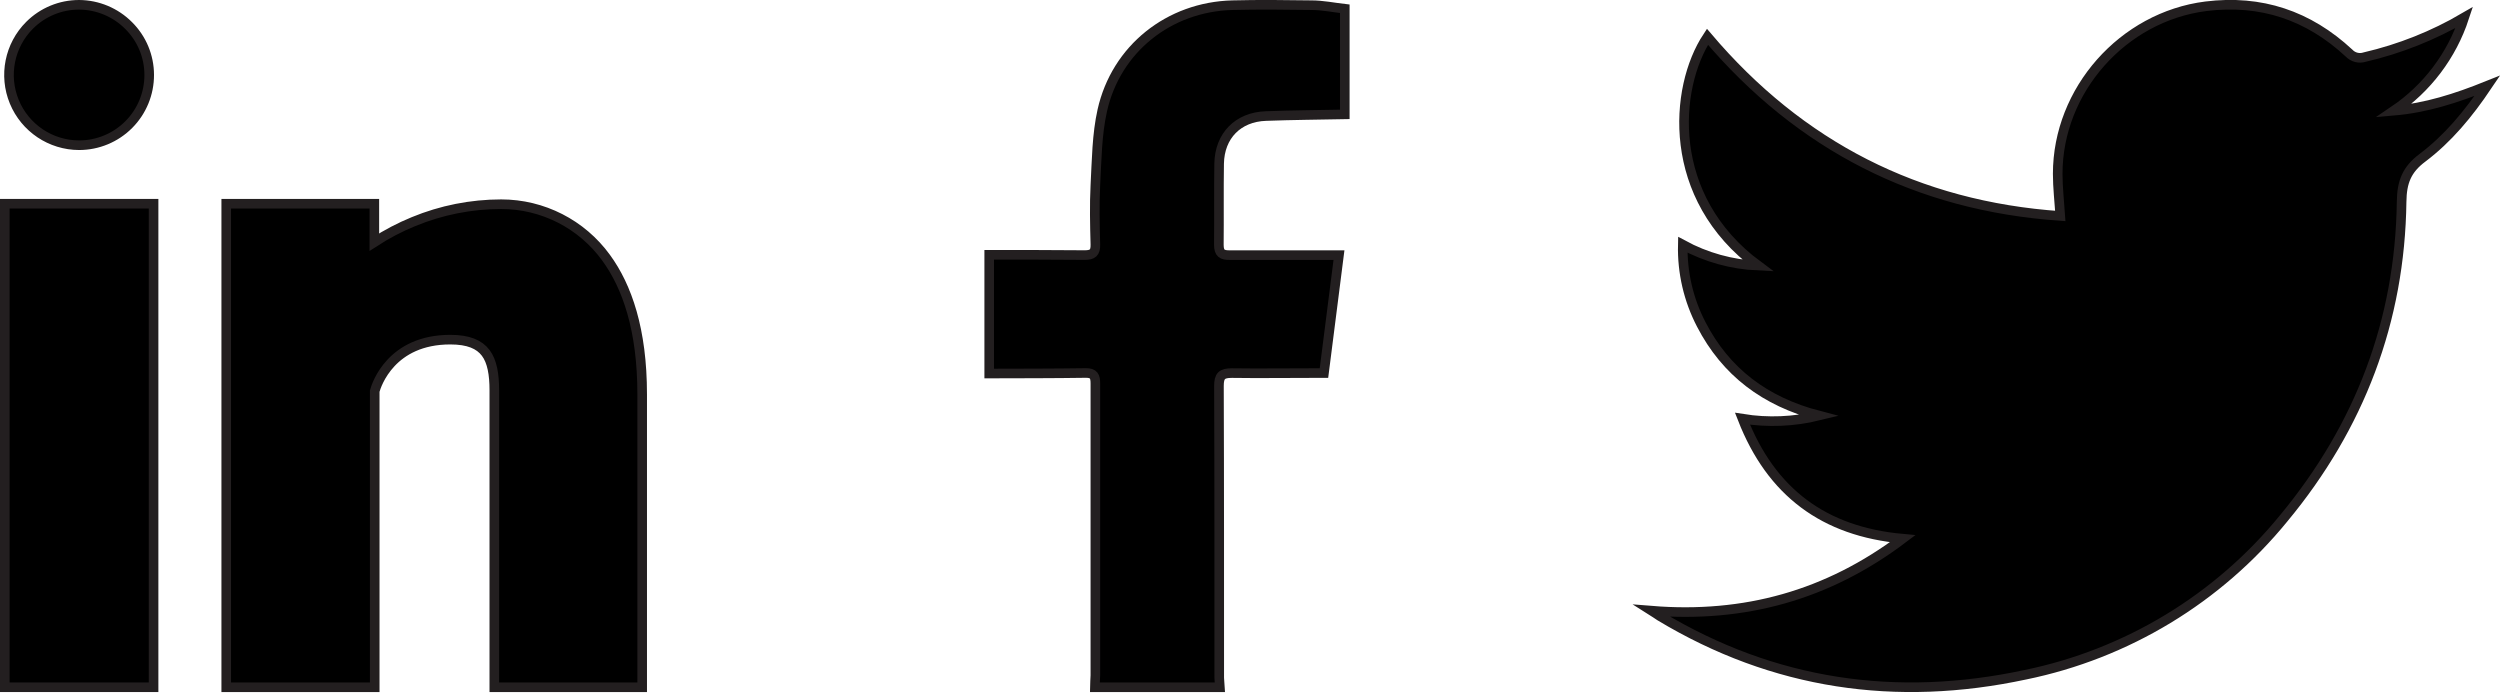
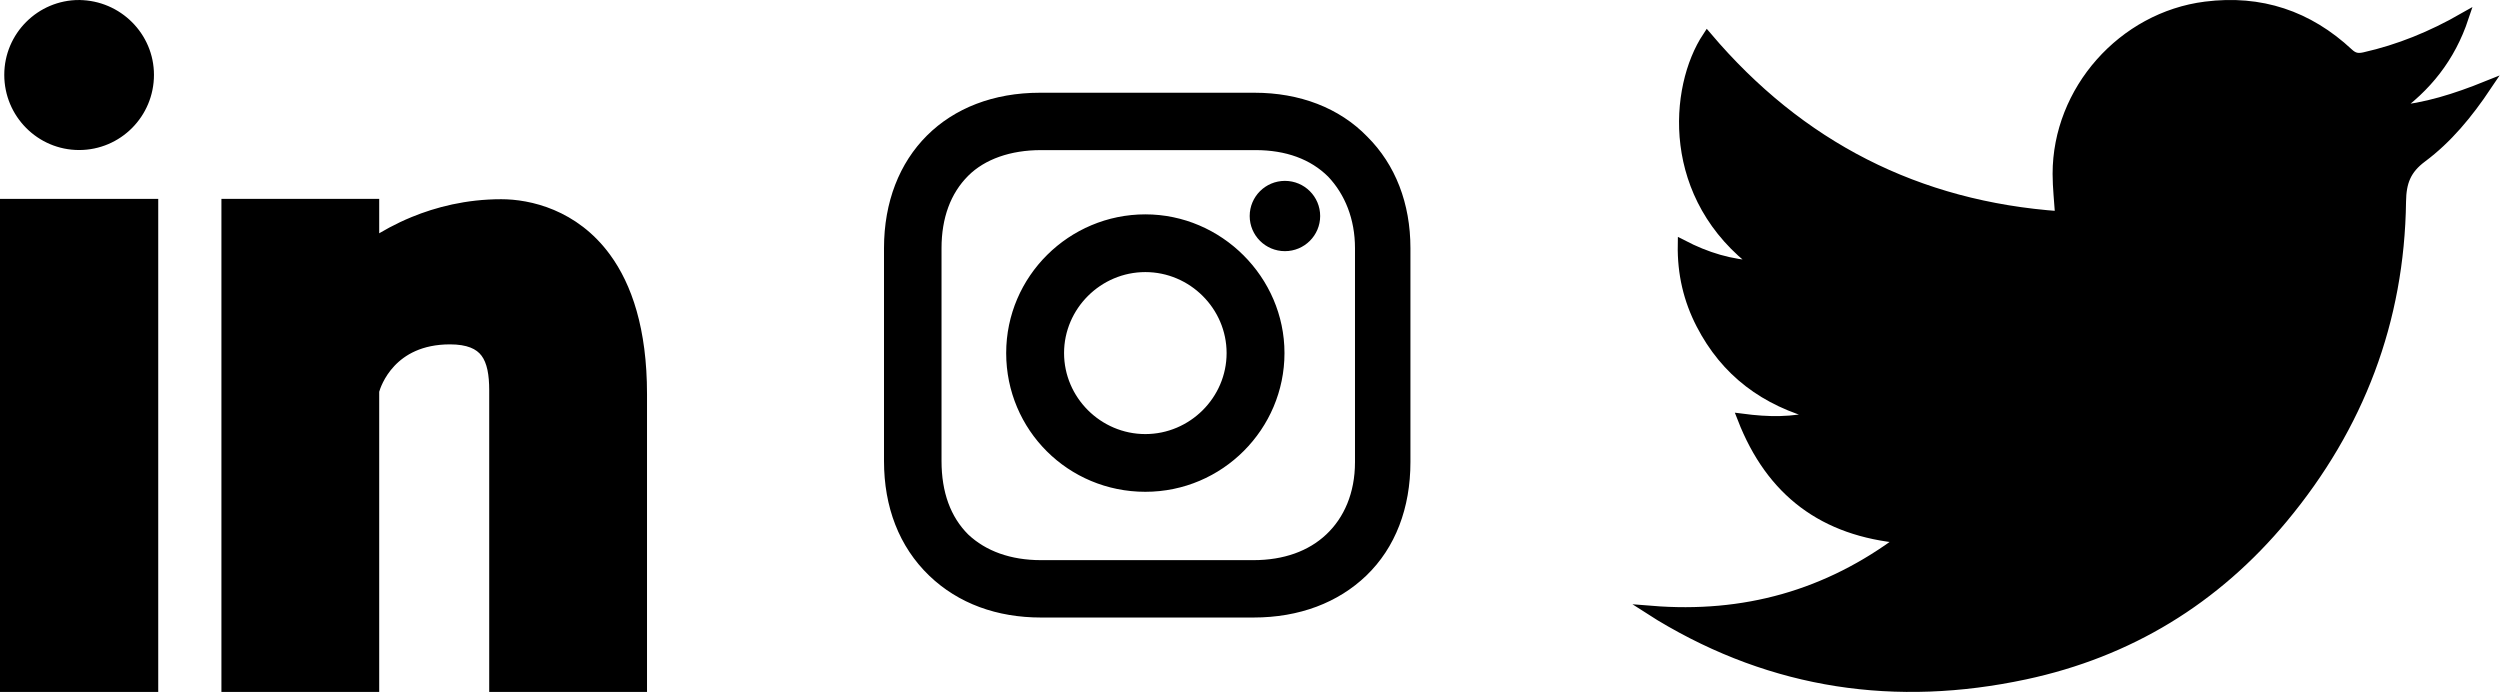
- <svg xmlns="http://www.w3.org/2000/svg" id="linkedIn" viewBox="0 0 520.92 144.2">
-   <defs>
-     <style>.cls-1{fill:#000;stroke:#231f20;stroke-miterlimit:10;stroke-width:2px;}</style>
-   </defs>
-   <g id="linkedIn-2" data-name="linkedIn">
-     <g id="_264859024" data-name=" 264859024">
-       <path id="_264859912" data-name=" 264859912" class="cls-1" d="M132.32,143.2H103V81.31c0-3.24-.44-6-1.79-7.78s-3.6-2.76-7.39-2.76c-12.28,0-15.35,9.3-15.74,10.72V143.2H47.14V42.45H78v8a49.14,49.14,0,0,1,8.16-4.27,48,48,0,0,1,18.27-3.63,27,27,0,0,1,21.86,11.15c4.38,6,7.52,15,7.52,28.46V143.2Z" />
-       <path id="_264859816" data-name=" 264859816" class="cls-1" d="M16.49,30.26a14.64,14.64,0,0,1-10.32-25A14.56,14.56,0,0,1,16.49,1h0A14.68,14.68,0,0,1,26.81,5.33,14.49,14.49,0,0,1,31.09,15.6a14.61,14.61,0,0,1-14.6,14.66Z" />
-       <path id="_264858736" data-name=" 264858736" class="cls-1" d="M30.46,143.2H1V42.45H32V143.2Z" />
-     </g>
+ <svg xmlns="http://www.w3.org/2000/svg" width="100%" height="100%" viewBox="0 0 521 145" version="1.1" xml:space="preserve" style="fill-rule:evenodd;clip-rule:evenodd;stroke-miterlimit:10;">
+   <g id="linkedIn">
+     <path d="M132.325,143.2l-27.861,0l-1.513,0l0,-1.513l0,-60.376c0,-3.245 -0.437,-5.964 -1.796,-7.781c-1.305,-1.745 -3.596,-2.763 -7.388,-2.763c-12.275,0 -15.345,9.306 -15.741,10.719l0,61.714l-1.513,0l-27.856,0l-1.513,0l0,-1.513l0,-97.727l0,-1.513l30.882,0l0,7.977c2.066,-1.343 4.812,-2.899 8.16,-4.274c4.896,-2.011 11.072,-3.634 18.278,-3.634c5.747,0 15.203,2.051 21.858,11.151c4.373,5.979 7.516,14.994 7.516,28.46l0,61.073l-1.513,0Z" style="fill-rule:nonzero;stroke:#000;stroke-width:2px;" />
+     <path d="M16.488,30.265c-4.029,0 -7.682,-1.641 -10.327,-4.301c-2.638,-2.652 -4.271,-6.313 -4.271,-10.366c0,-4.03 1.635,-7.679 4.277,-10.32c2.643,-2.643 6.293,-4.278 10.321,-4.278l0.012,0.006c4.03,0.038 7.675,1.688 10.309,4.322c2.642,2.642 4.277,6.274 4.277,10.27c0,4.054 -1.632,7.715 -4.27,10.368c-2.645,2.658 -6.298,4.299 -10.328,4.299" style="fill:none;" />
+     <path d="M16.488,30.265c-4.029,0 -7.682,-1.641 -10.327,-4.301c-2.638,-2.652 -4.271,-6.313 -4.271,-10.366c0,-4.03 1.635,-7.679 4.277,-10.32c2.643,-2.643 6.293,-4.278 10.321,-4.278l0.012,0.006c4.03,0.038 7.675,1.688 10.309,4.322c2.642,2.642 4.277,6.274 4.277,10.27c0,4.054 -1.632,7.715 -4.27,10.368c-2.645,2.658 -6.298,4.299 -10.328,4.299Z" style="fill-rule:nonzero;stroke:#000;stroke-width:2px;" />
+     <path d="M30.463,143.2l-27.95,0l-1.513,0l0,-1.513l0,-97.727l0,-1.513l30.976,0l0,100.753l-1.513,0Z" style="fill-rule:nonzero;stroke:#000;stroke-width:2px;" />
+     <path d="M344.135,127.249c19.327,1.558 36.662,-3.204 52.32,-15.003c-16.399,-1.479 -27.393,-9.673 -33.37,-25.033c5.362,0.699 10.373,0.818 15.9,-0.615c-11.226,-2.932 -19.393,-9.091 -24.511,-19.004c-2.639,-5.109 -3.933,-10.574 -3.831,-16.602c4.966,2.567 10.037,4.156 15.685,4.357c-19.296,-14.248 -17.541,-37.088 -10.544,-47.683c19.301,22.752 43.769,35.269 73.512,37.358c-0.194,-3.052 -0.532,-5.916 -0.534,-8.78c-0.013,-17.424 13.581,-32.725 30.86,-34.912c11.495,-1.454 21.416,1.868 29.838,9.723c1.051,0.98 1.934,1.134 3.278,0.83c7.195,-1.624 13.942,-4.356 20.745,-8.249c-2.801,8.413 -7.792,14.588 -14.669,19.431c6.657,-0.57 12.898,-2.555 19.466,-5.202c-3.985,5.946 -8.209,11.048 -13.505,14.994c-3.303,2.461 -4.302,5.087 -4.356,9.153c-0.327,24.863 -8.737,46.883 -24.591,65.961c-14.139,17.015 -32.144,28.005 -53.789,32.63c-26.886,5.746 -52.385,2.077 -76.117,-12.216c-0.604,-0.364 -1.191,-0.758 -1.787,-1.138Z" style="fill-rule:nonzero;stroke:#000;stroke-width:2px;" />
+     <path d="M238.687,45.672c-15.312,0 -27.999,12.428 -27.999,27.909c0,15.482 12.468,27.91 27.999,27.91c15.53,0 27.999,-12.646 27.999,-27.91c0,-15.263 -12.687,-27.909 -27.999,-27.909Zm0,45.789c-9.844,0 -17.937,-8.068 -17.937,-17.88c0,-9.811 8.093,-17.879 17.937,-17.879c9.843,0 17.937,8.068 17.937,17.879c0,9.812 -8.094,17.88 -17.937,17.88Z" style="fill-rule:nonzero;stroke:#000;stroke-width:2px;stroke-linejoin:round;stroke-miterlimit:1.414;" />
+     <ellipse cx="267.779" cy="45.018" rx="6.344" ry="6.323" style="stroke:#000;stroke-width:2px;stroke-linejoin:round;stroke-miterlimit:1.414;" />
+     <path d="M284.249,29.201c-5.647,-5.844 -13.681,-8.875 -22.802,-8.875l-44.734,0c-18.892,0 -31.487,12.555 -31.487,31.387l0,44.375c0,9.308 3.04,17.317 9.12,23.162c5.863,5.628 13.681,8.442 22.584,8.442l44.3,0c9.338,0 17.155,-3.031 22.801,-8.442c5.864,-5.628 8.904,-13.637 8.904,-22.945l0,-44.592c0,-9.091 -3.04,-16.884 -8.686,-22.512Zm-0.869,67.104c0,6.71 -2.389,12.122 -6.298,15.801c-3.908,3.68 -9.337,5.628 -15.852,5.628l-44.3,0c-6.514,0 -11.943,-1.948 -15.852,-5.628c-3.909,-3.896 -5.863,-9.307 -5.863,-16.018l0,-44.375c0,-6.494 1.954,-11.905 5.863,-15.801c3.692,-3.68 9.338,-5.629 15.852,-5.629l44.734,0c6.515,0 11.944,1.949 15.853,5.845c3.691,3.896 5.863,9.308 5.863,15.585l0,44.592Z" style="fill-rule:nonzero;stroke:#000;stroke-width:2px;stroke-linejoin:round;stroke-miterlimit:1.414;" />
  </g>
-   <g id="facebook">
-     <path class="cls-1" d="M254.19,143.2H228.12c0-.83.12-1.67.12-2.5q0-15.88,0-31.78c0-9.68,0-19.36,0-29,0-1.49-.3-2.22-2-2.2-6.71.1-13.41.09-20.12.11V53.09c6.63,0,13.26,0,19.89.06,1.64,0,2.28-.47,2.23-2.22-.11-4.11-.21-8.24,0-12.34.28-5.21.31-10.53,1.44-15.58,2.89-12.87,13.92-21.58,27.11-21.93,5.47-.14,11-.08,16.42,0,2.34,0,4.67.48,7,.75v22c-5.48.11-11,.15-16.44.35-5.8.2-9.64,4.1-9.74,9.91-.09,5.64,0,11.28-.06,16.91,0,1.81.71,2.18,2.29,2.16,6.4,0,12.8,0,19.2,0H279c-1.06,8.3-2.08,16.3-3.13,24.58h-2.52c-5.56,0-11.12.08-16.68,0-2.1,0-2.68.59-2.68,2.7.08,20.27.05,40.53.06,60.8C254.07,141.84,254.15,142.52,254.19,143.2Z" />
-   </g>
-   <path class="cls-1" d="M344.13,127.25c19.33,1.56,36.67-3.2,52.32-15-16.39-1.48-27.39-9.68-33.37-25A40.15,40.15,0,0,0,379,86.6c-11.22-2.93-19.39-9.09-24.51-19A34.25,34.25,0,0,1,350.64,51a36.31,36.31,0,0,0,15.69,4.36C347,41.1,348.79,18.26,355.78,7.67,375.08,30.42,399.55,42.94,429.3,45c-.2-3.05-.54-5.91-.54-8.78,0-17.42,13.58-32.72,30.86-34.91C471.12-.12,481,3.2,489.46,11.06a3.15,3.15,0,0,0,3.28.83,74.4,74.4,0,0,0,20.74-8.25,37.59,37.59,0,0,1-14.67,19.43c6.66-.57,12.9-2.56,19.47-5.2-4,5.94-8.21,11-13.51,15-3.3,2.46-4.3,5.09-4.35,9.15-.33,24.87-8.74,46.89-24.59,66A93.76,93.76,0,0,1,422,140.6c-26.89,5.75-52.39,2.08-76.12-12.21C345.32,128,344.73,127.63,344.13,127.25Z" />
</svg>
